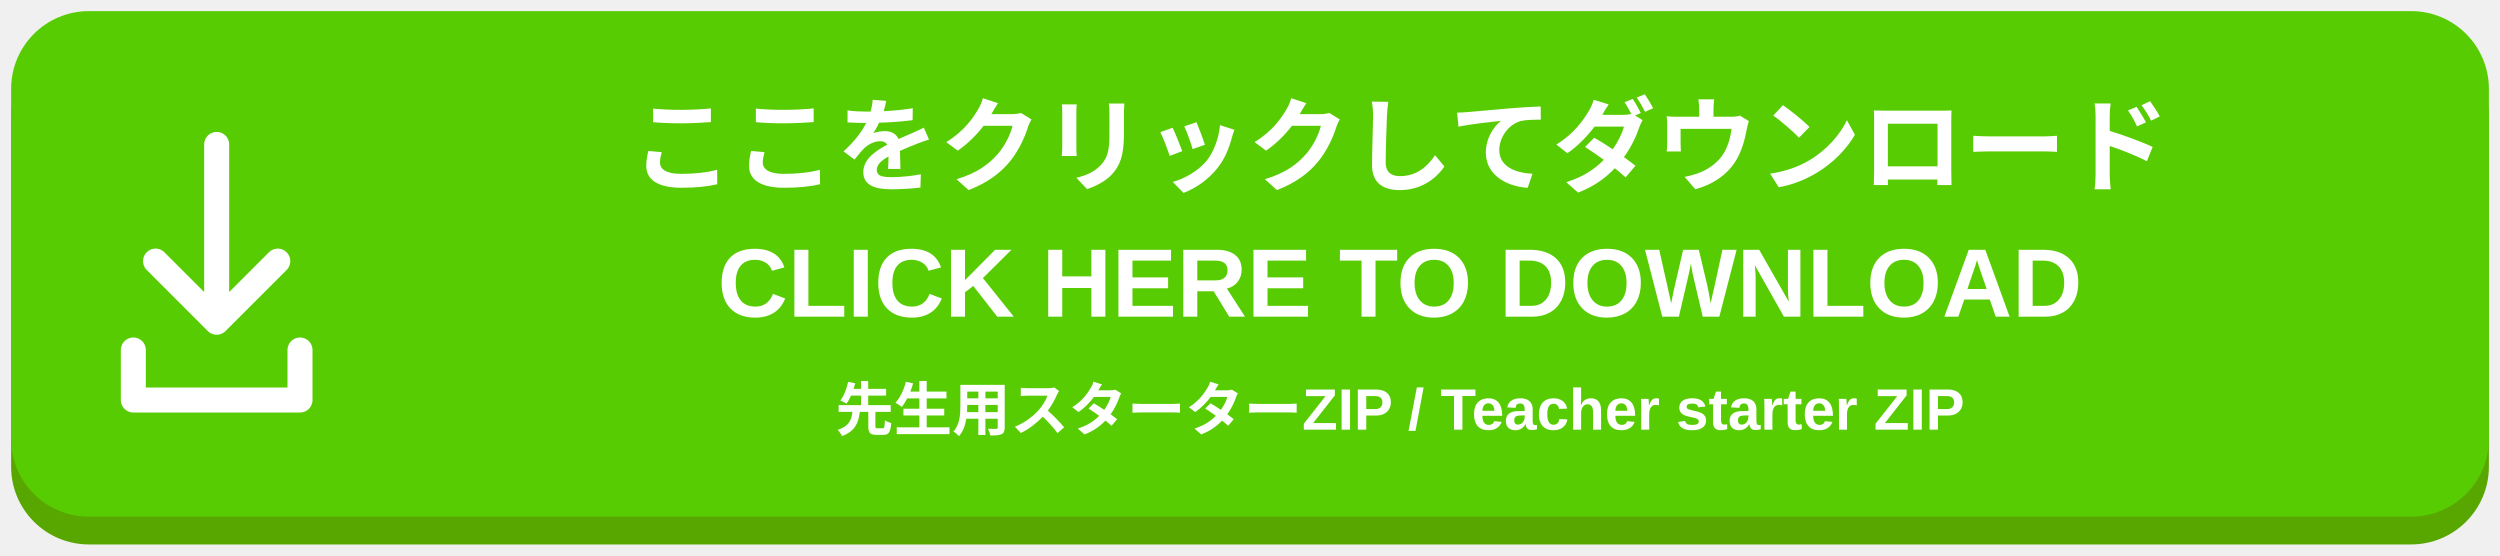
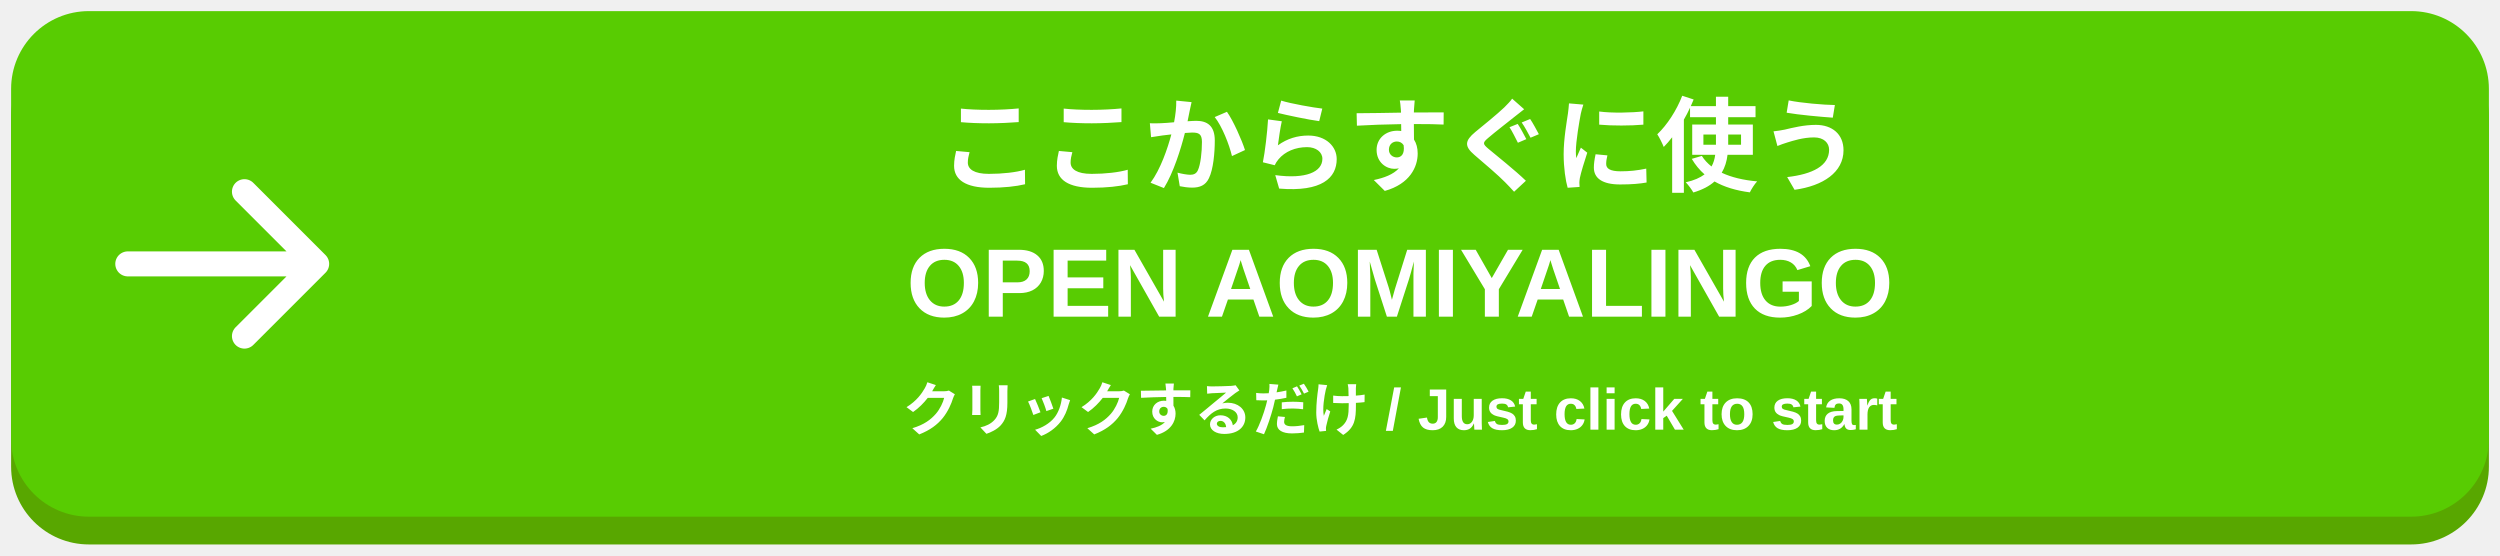
<svg xmlns="http://www.w3.org/2000/svg" width="900" height="200" viewBox="0 0 900 200" role="img" aria-labelledby="title desc">
  <rect x="4" y="14" width="892" height="182" rx="28" fill="#58a700" />
  <rect x="4" y="4" width="892" height="182" rx="28" fill="#58cc02" />
-   <path d="M78 52v64m-22-22 22 22 22-22M48 126v18h60v-18" fill="none" stroke="white" stroke-width="9" stroke-linecap="round" stroke-linejoin="round" />
+   <path d="M46 95h68m-26-26 26 26-26 26" fill="none" stroke="white" stroke-width="9" stroke-linecap="round" stroke-linejoin="round" />
  <g fill="white" font-family="Arial,'Noto Sans JP',Meiryo,sans-serif" font-weight="bold" text-anchor="middle">
-     <text x="504" y="66" font-size="37">ここをクリックしてダウンロード</text>
-     <text x="504" y="114" font-size="35">CLICK HERE TO DOWNLOAD</text>
-     <text x="504" y="155" font-size="21">先生用スターターZIP / Teacher starter ZIP</text>
+     <text x="504" y="66" font-size="37">ここからすぐに使う</text>
+     <text x="504" y="114" font-size="35">OPEN AOMIYALINGO</text>
+     <text x="504" y="155" font-size="21">クリックするだけ / Just click to start</text>
  </g>
</svg>
